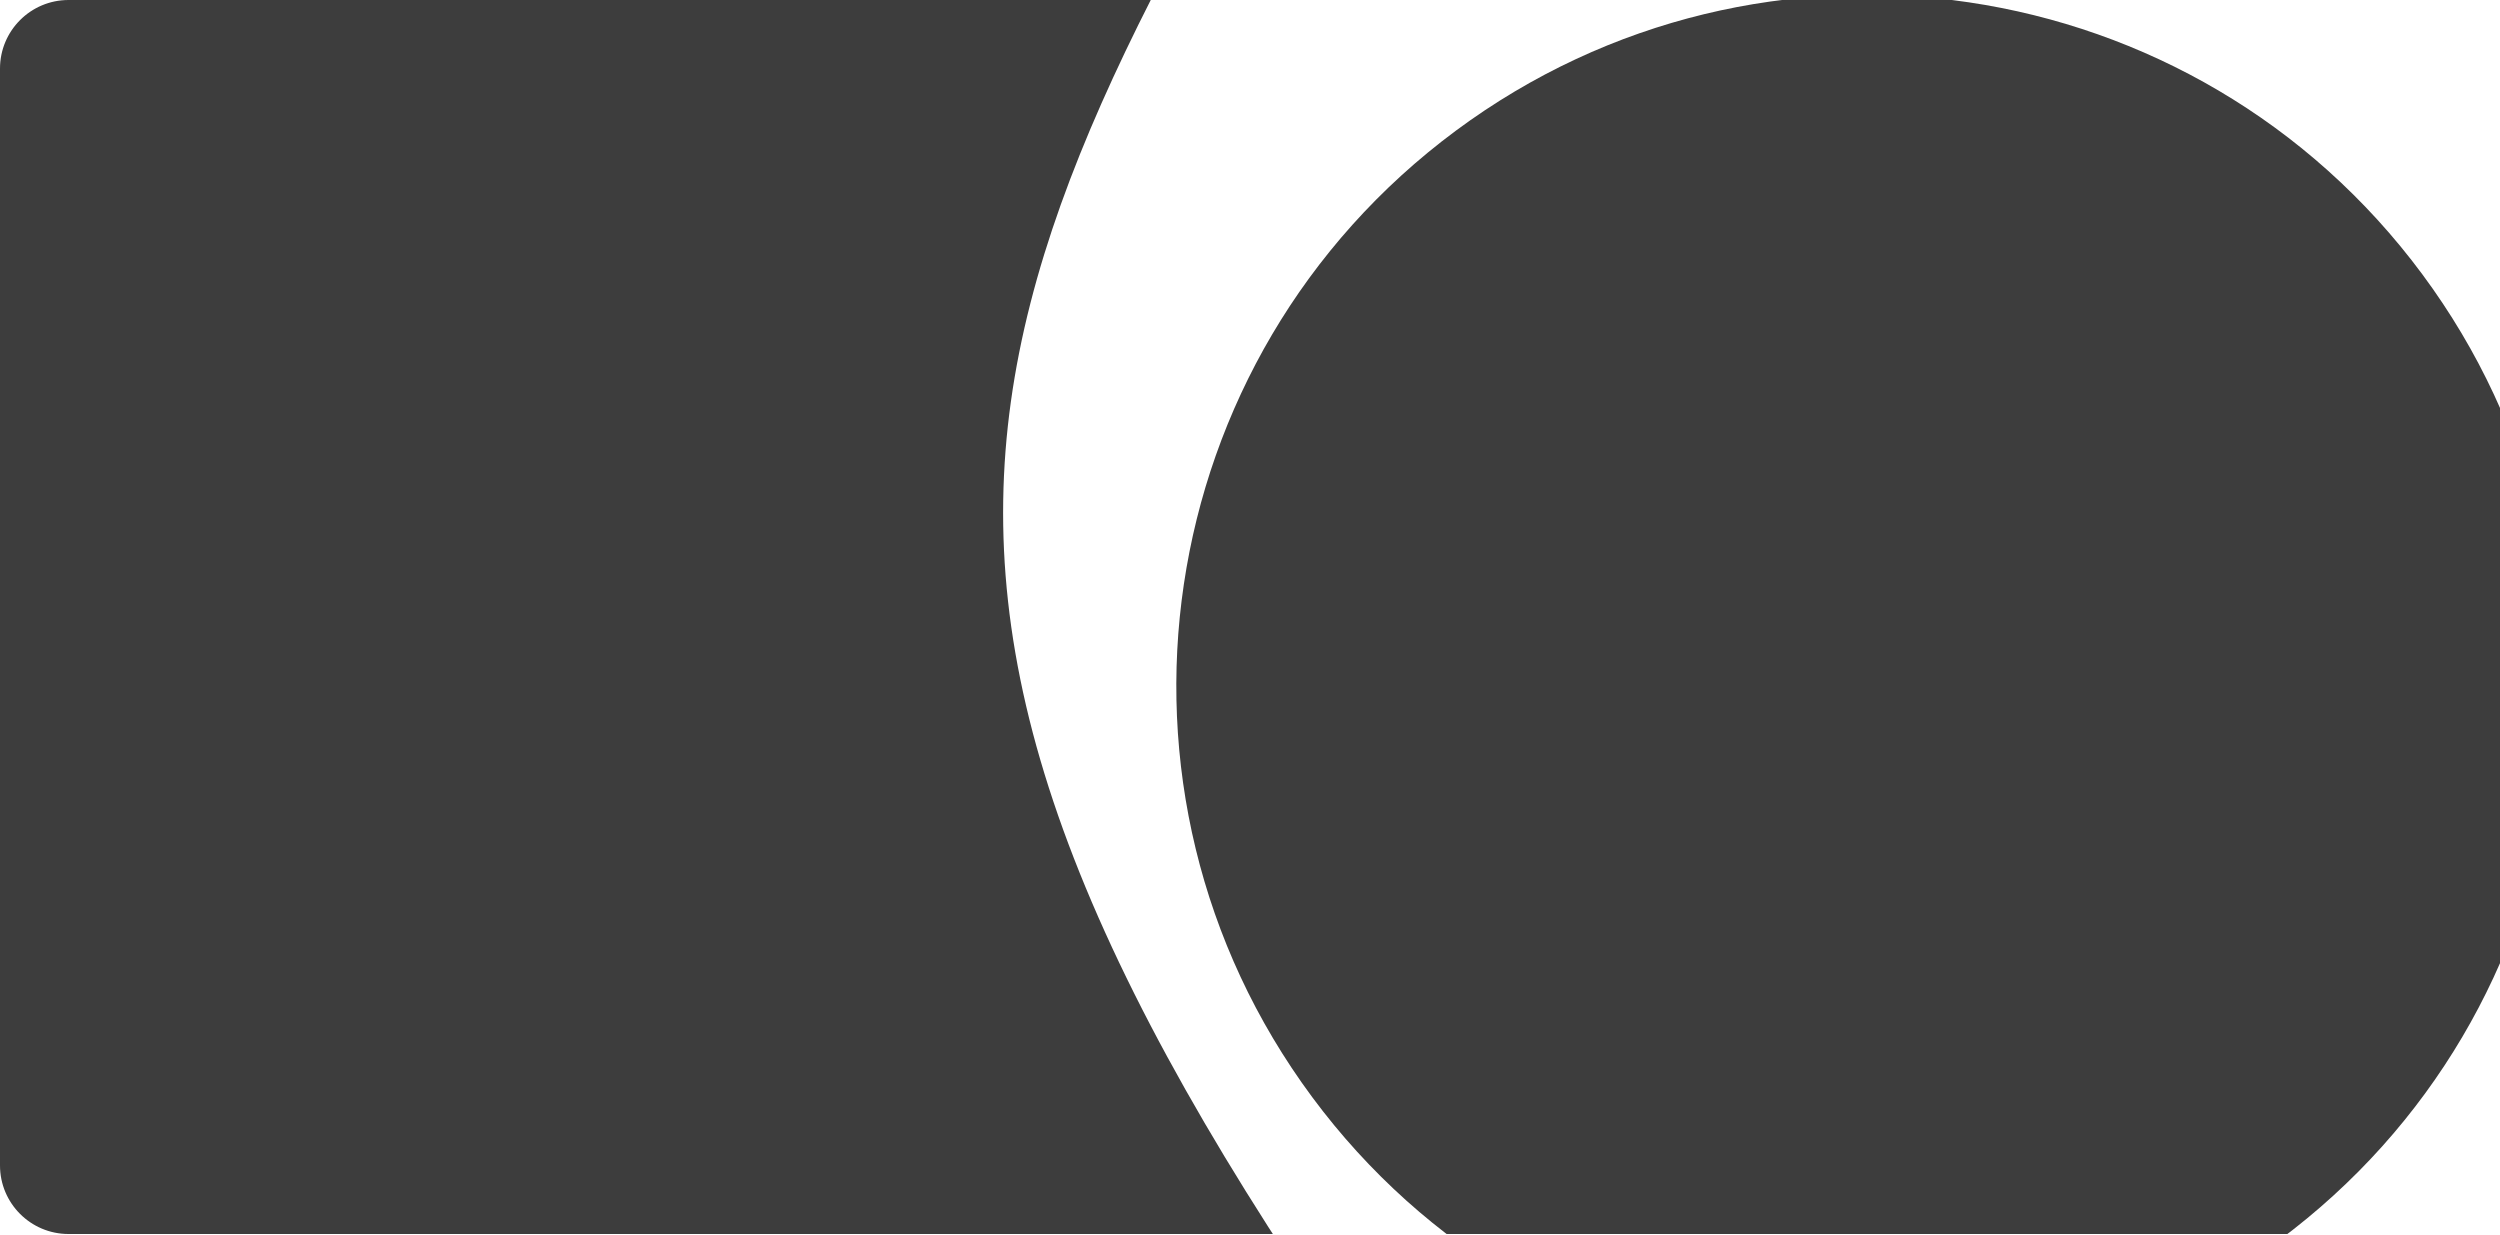
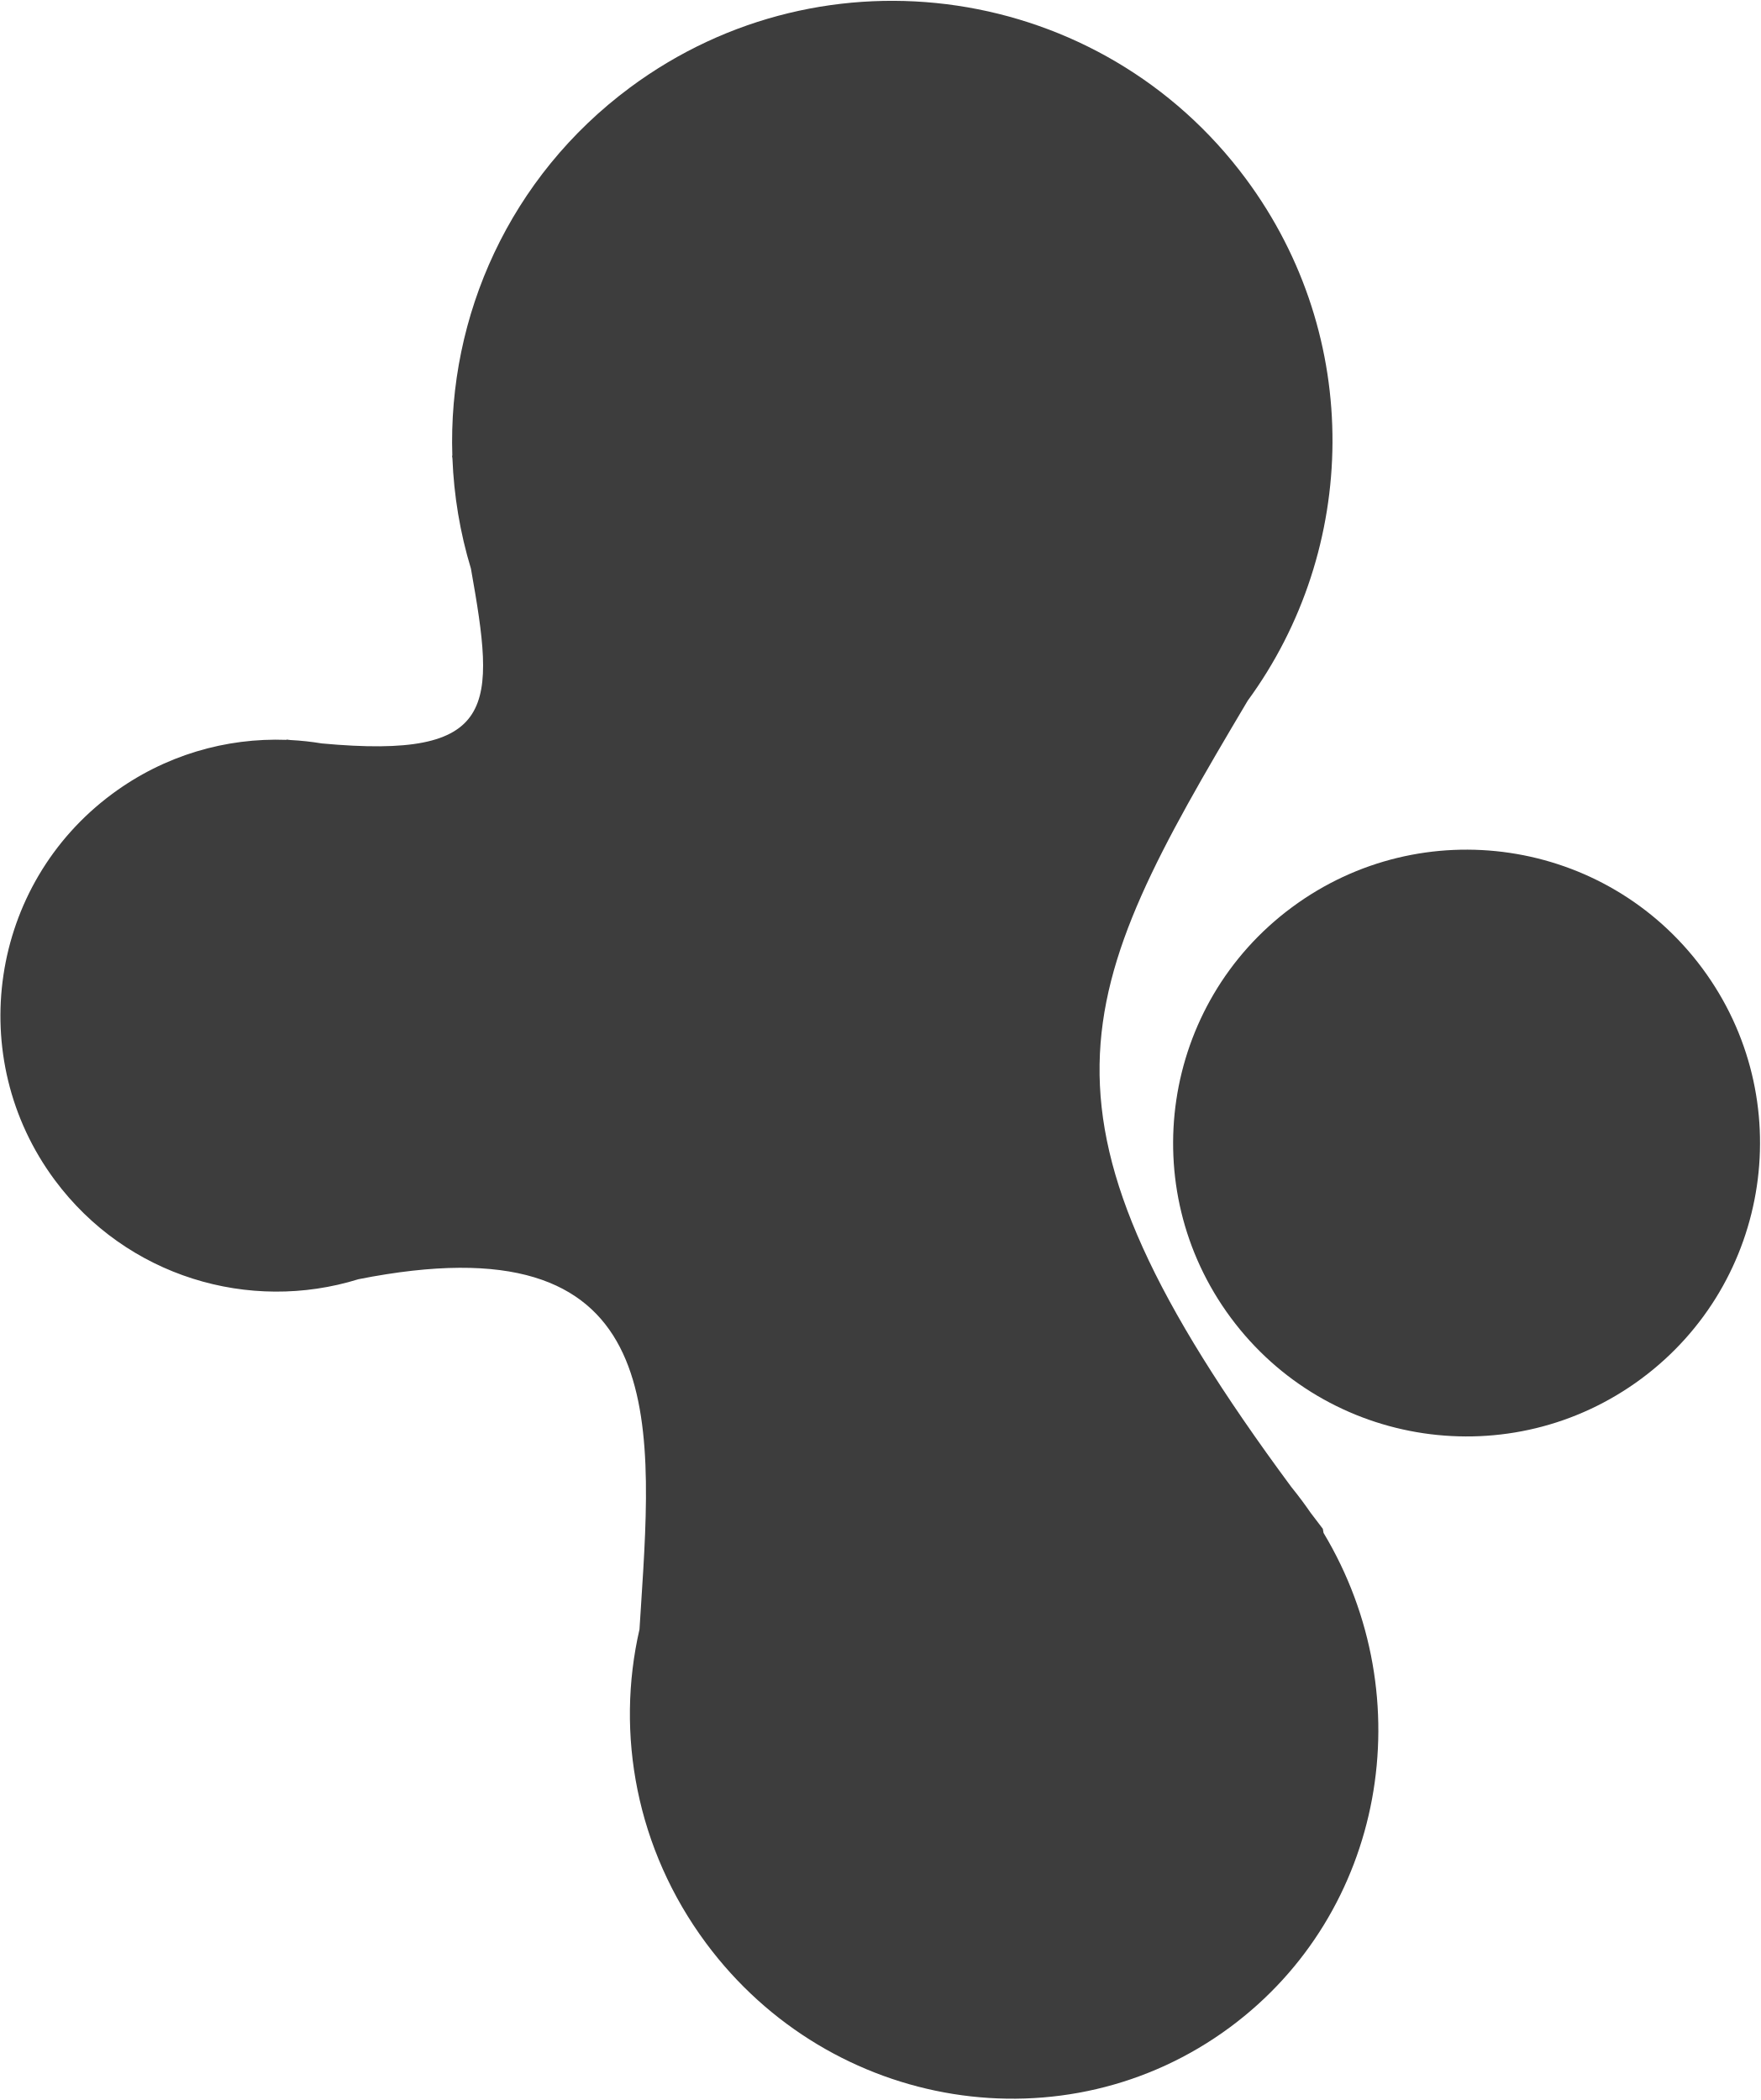
- <svg xmlns="http://www.w3.org/2000/svg" width="547" height="270" viewBox="0 0 547 270" fill="none">
-   <mask id="mask0_2002_4454" style="mask-type:alpha" maskUnits="userSpaceOnUse" x="0" y="0" width="547" height="270">
-     <rect width="547" height="270" rx="15" fill="#27272D" />
-   </mask>
-   <g mask="url(#mask0_2002_4454)">
-     <path d="M-113.916 -204.084C-116.275 -275.98 -84.461 -347.808 -22.293 -393.889C78.315 -468.464 220.321 -447.369 294.887 -346.772C355.484 -265.021 352.895 -155.924 295.802 -77.893C205.189 74.656 175.453 134.178 318.298 327.269C320.215 329.626 322.089 332.037 323.917 334.504C325.381 336.479 326.803 338.472 328.183 340.481C330.258 343.224 332.366 345.994 334.507 348.79C334.636 349.493 334.757 350.192 334.872 350.888C385.947 435.997 366.417 546.488 286.809 605.497C201.983 668.374 81.066 648.989 16.735 562.2C-19.212 513.705 -29.885 454.426 -17.507 400.586C-17.26 396.632 -17.002 392.671 -16.745 388.709C-10.241 288.683 -3.744 188.741 -162.291 220.187C-218.394 237.635 -281.784 218.921 -318.747 169.055C-365.506 105.973 -352.268 16.925 -289.178 -29.84C-262.205 -49.833 -230.487 -58.861 -199.357 -57.714L-199.377 -57.877C-198.695 -57.792 -198.017 -57.708 -197.344 -57.626C-191.93 -57.35 -186.537 -56.767 -181.194 -55.879C-89.877 -47.42 -91.689 -74.759 -104.339 -145.946C-109.97 -164.532 -113.122 -183.604 -113.866 -202.683C-113.934 -203.16 -114.003 -203.637 -114.071 -204.116L-113.916 -204.084Z" fill="#3D3D3D" />
-     <path d="M318.542 28.595C251.47 78.311 237.396 172.981 287.107 240.045C336.818 307.109 431.489 321.173 498.56 271.456C565.632 221.74 579.706 127.071 529.995 60.006C480.284 -7.058 385.613 -21.122 318.542 28.595Z" fill="#3D3D3D" />
-   </g>
+ <svg xmlns="http://www.w3.org/2000/svg" width="907" height="1082" viewBox="0 0 907 1082" fill="none">
+   <path d="M233.014 234.834C230.655 162.939 262.469 91.111 324.637 45.029C425.244 -29.545 567.251 -8.45 641.817 92.146C702.414 173.897 699.825 282.994 642.732 361.025C552.119 513.574 522.383 573.096 665.228 766.187C667.145 768.544 669.019 770.956 670.847 773.422C672.311 775.397 673.733 777.39 675.113 779.399C677.188 782.143 679.295 784.912 681.437 787.708C681.565 788.411 681.687 789.11 681.801 789.806C732.877 874.915 713.347 985.406 633.738 1044.42C548.912 1107.29 427.996 1087.91 363.664 1001.12C327.718 952.623 317.044 893.344 329.422 839.505C329.67 835.551 329.927 831.589 330.185 827.627C336.688 727.601 343.186 627.659 184.639 659.105C128.536 676.553 65.146 657.84 28.183 607.973C-18.576 544.891 -5.338 455.843 57.751 409.079C84.724 389.085 116.443 380.058 147.573 381.204L147.553 381.041C148.235 381.127 148.912 381.21 149.586 381.292C155 381.568 160.393 382.152 165.736 383.039C257.053 391.499 255.24 364.159 242.591 292.972C236.96 274.387 233.808 255.314 233.064 236.235C232.995 235.758 232.927 235.281 232.859 234.802L233.014 234.834Z" fill="#3D3D3D" />
+   <path d="M665.471 467.513C598.399 517.229 584.326 611.899 634.037 678.963C683.747 746.027 778.418 760.091 845.49 710.374C912.562 660.658 926.636 565.989 876.925 498.924C827.214 431.86 732.543 417.797 665.471 467.513Z" fill="#3D3D3D" />
</svg>
